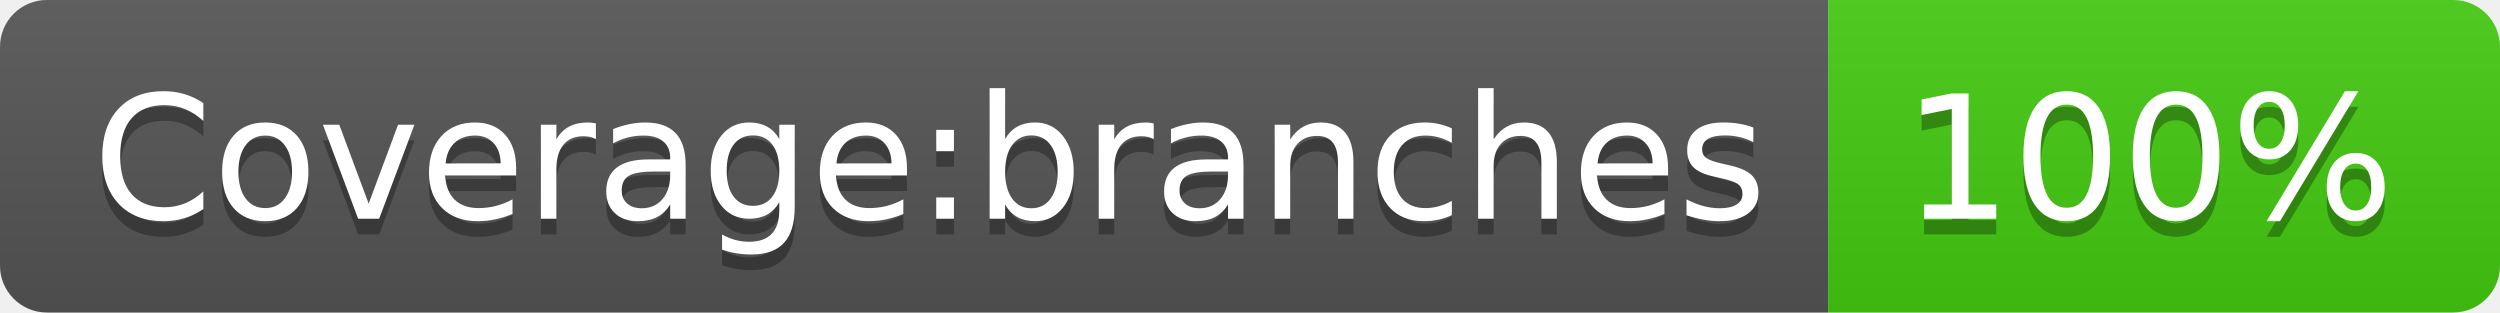
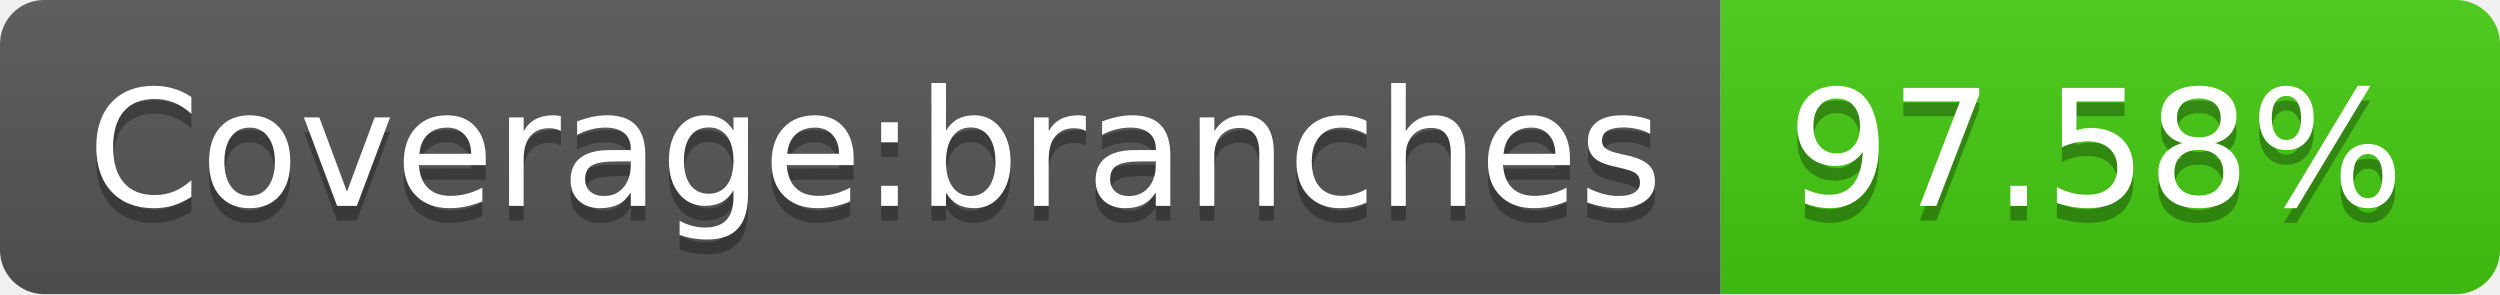
- <svg xmlns="http://www.w3.org/2000/svg" width="160" height="20">
+ <svg xmlns="http://www.w3.org/2000/svg" width="170" height="20">
  <linearGradient id="b" x2="0" y2="100%">
    <stop offset="0" stop-color="#bbb" stop-opacity=".1" />
    <stop offset="1" stop-opacity=".1" />
  </linearGradient>
  <clipPath id="a">
-     <rect width="160" height="20" rx="3" fill="#fff" />
+     <rect width="170" height="20" rx="3" fill="#fff" />
  </clipPath>
  <g clip-path="url(#a)">
    <path fill="#555" d="M0 0h117v20H0z" />
-     <path fill="#4c1" d="M117 0h43v20H117z" />
-     <path fill="url(#b)" d="M0 0h160v20H0z" />
+     <path fill="#4c1" d="M117 0h53v20H117z" />
+     <path fill="url(#b)" d="M0 0h170v20H0z" />
  </g>
  <g fill="#fff" text-anchor="middle" font-family="DejaVu Sans,Verdana,Geneva,sans-serif" font-size="110">
    <text x="595" y="150" fill="#010101" fill-opacity=".3" transform="scale(.1)" textLength="1070">Coverage:branches</text>
    <text x="595" y="140" transform="scale(.1)" textLength="1070">Coverage:branches</text>
-     <text x="1375" y="150" fill="#010101" fill-opacity=".3" transform="scale(.1)" textLength="330">100%</text>
-     <text x="1375" y="140" transform="scale(.1)" textLength="330">100%</text>
+     <text x="1425" y="150" fill="#010101" fill-opacity=".3" transform="scale(.1)" textLength="430">97.58%</text>
+     <text x="1425" y="140" transform="scale(.1)" textLength="430">97.58%</text>
  </g>
</svg>
